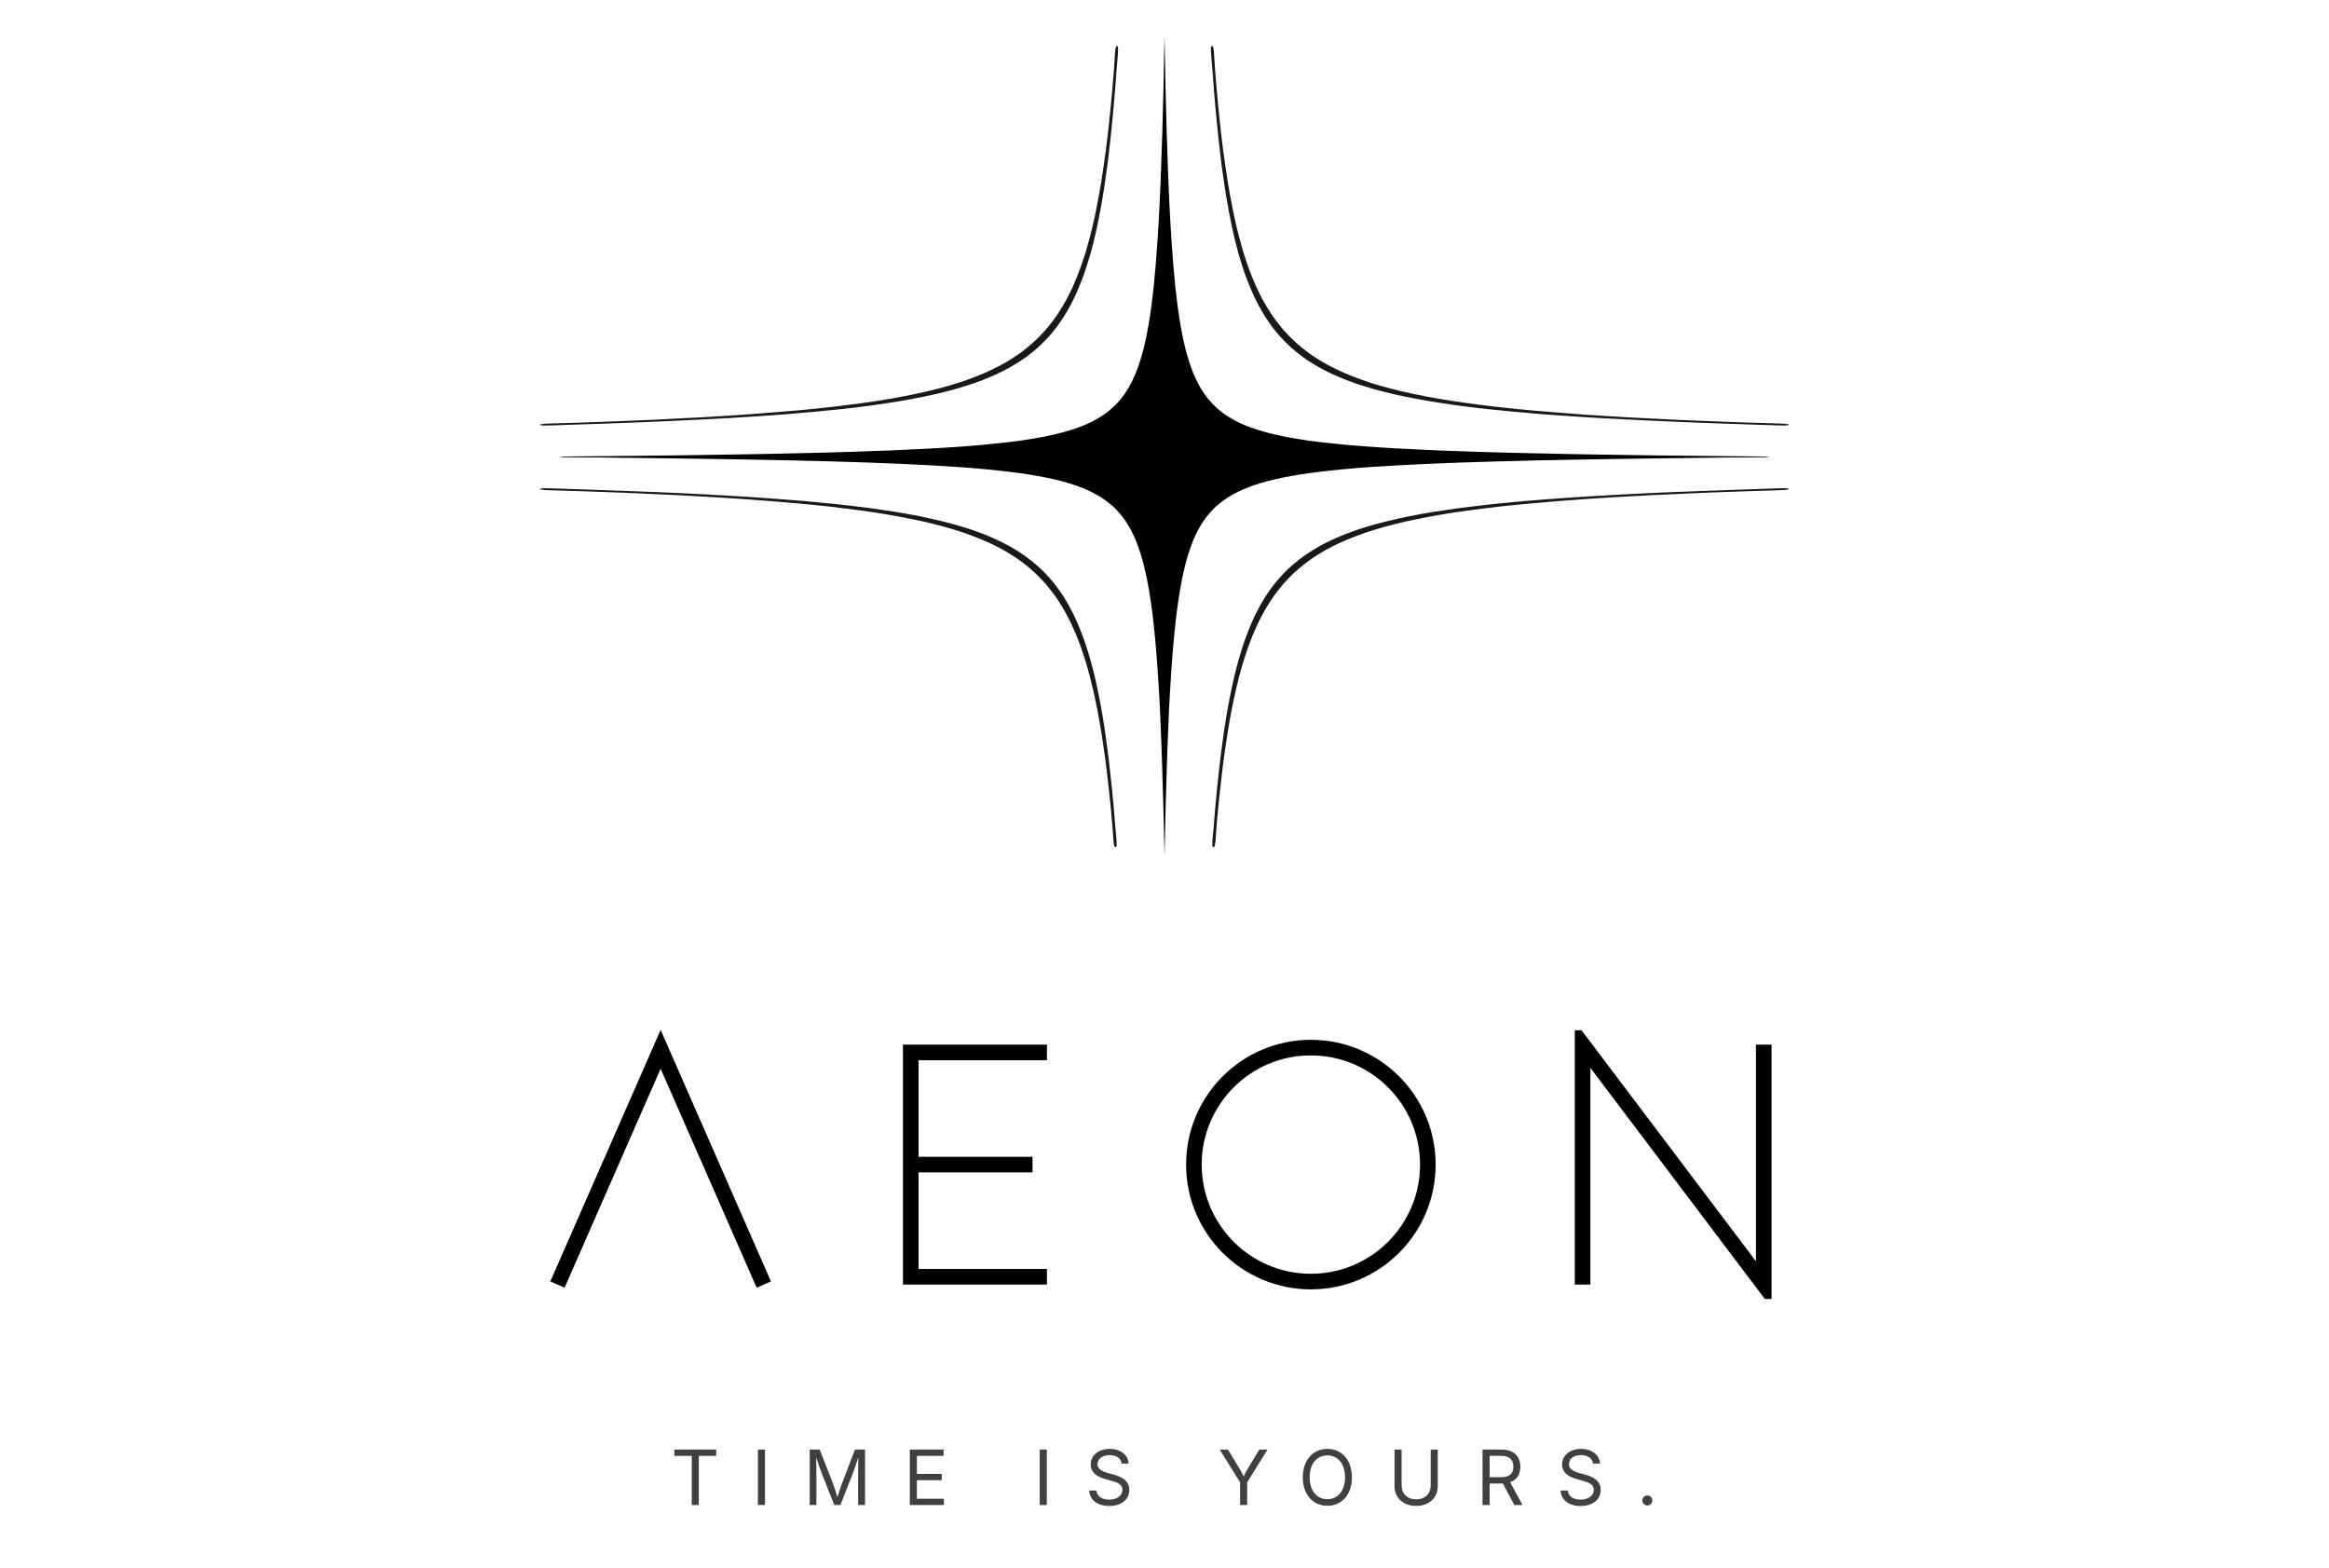
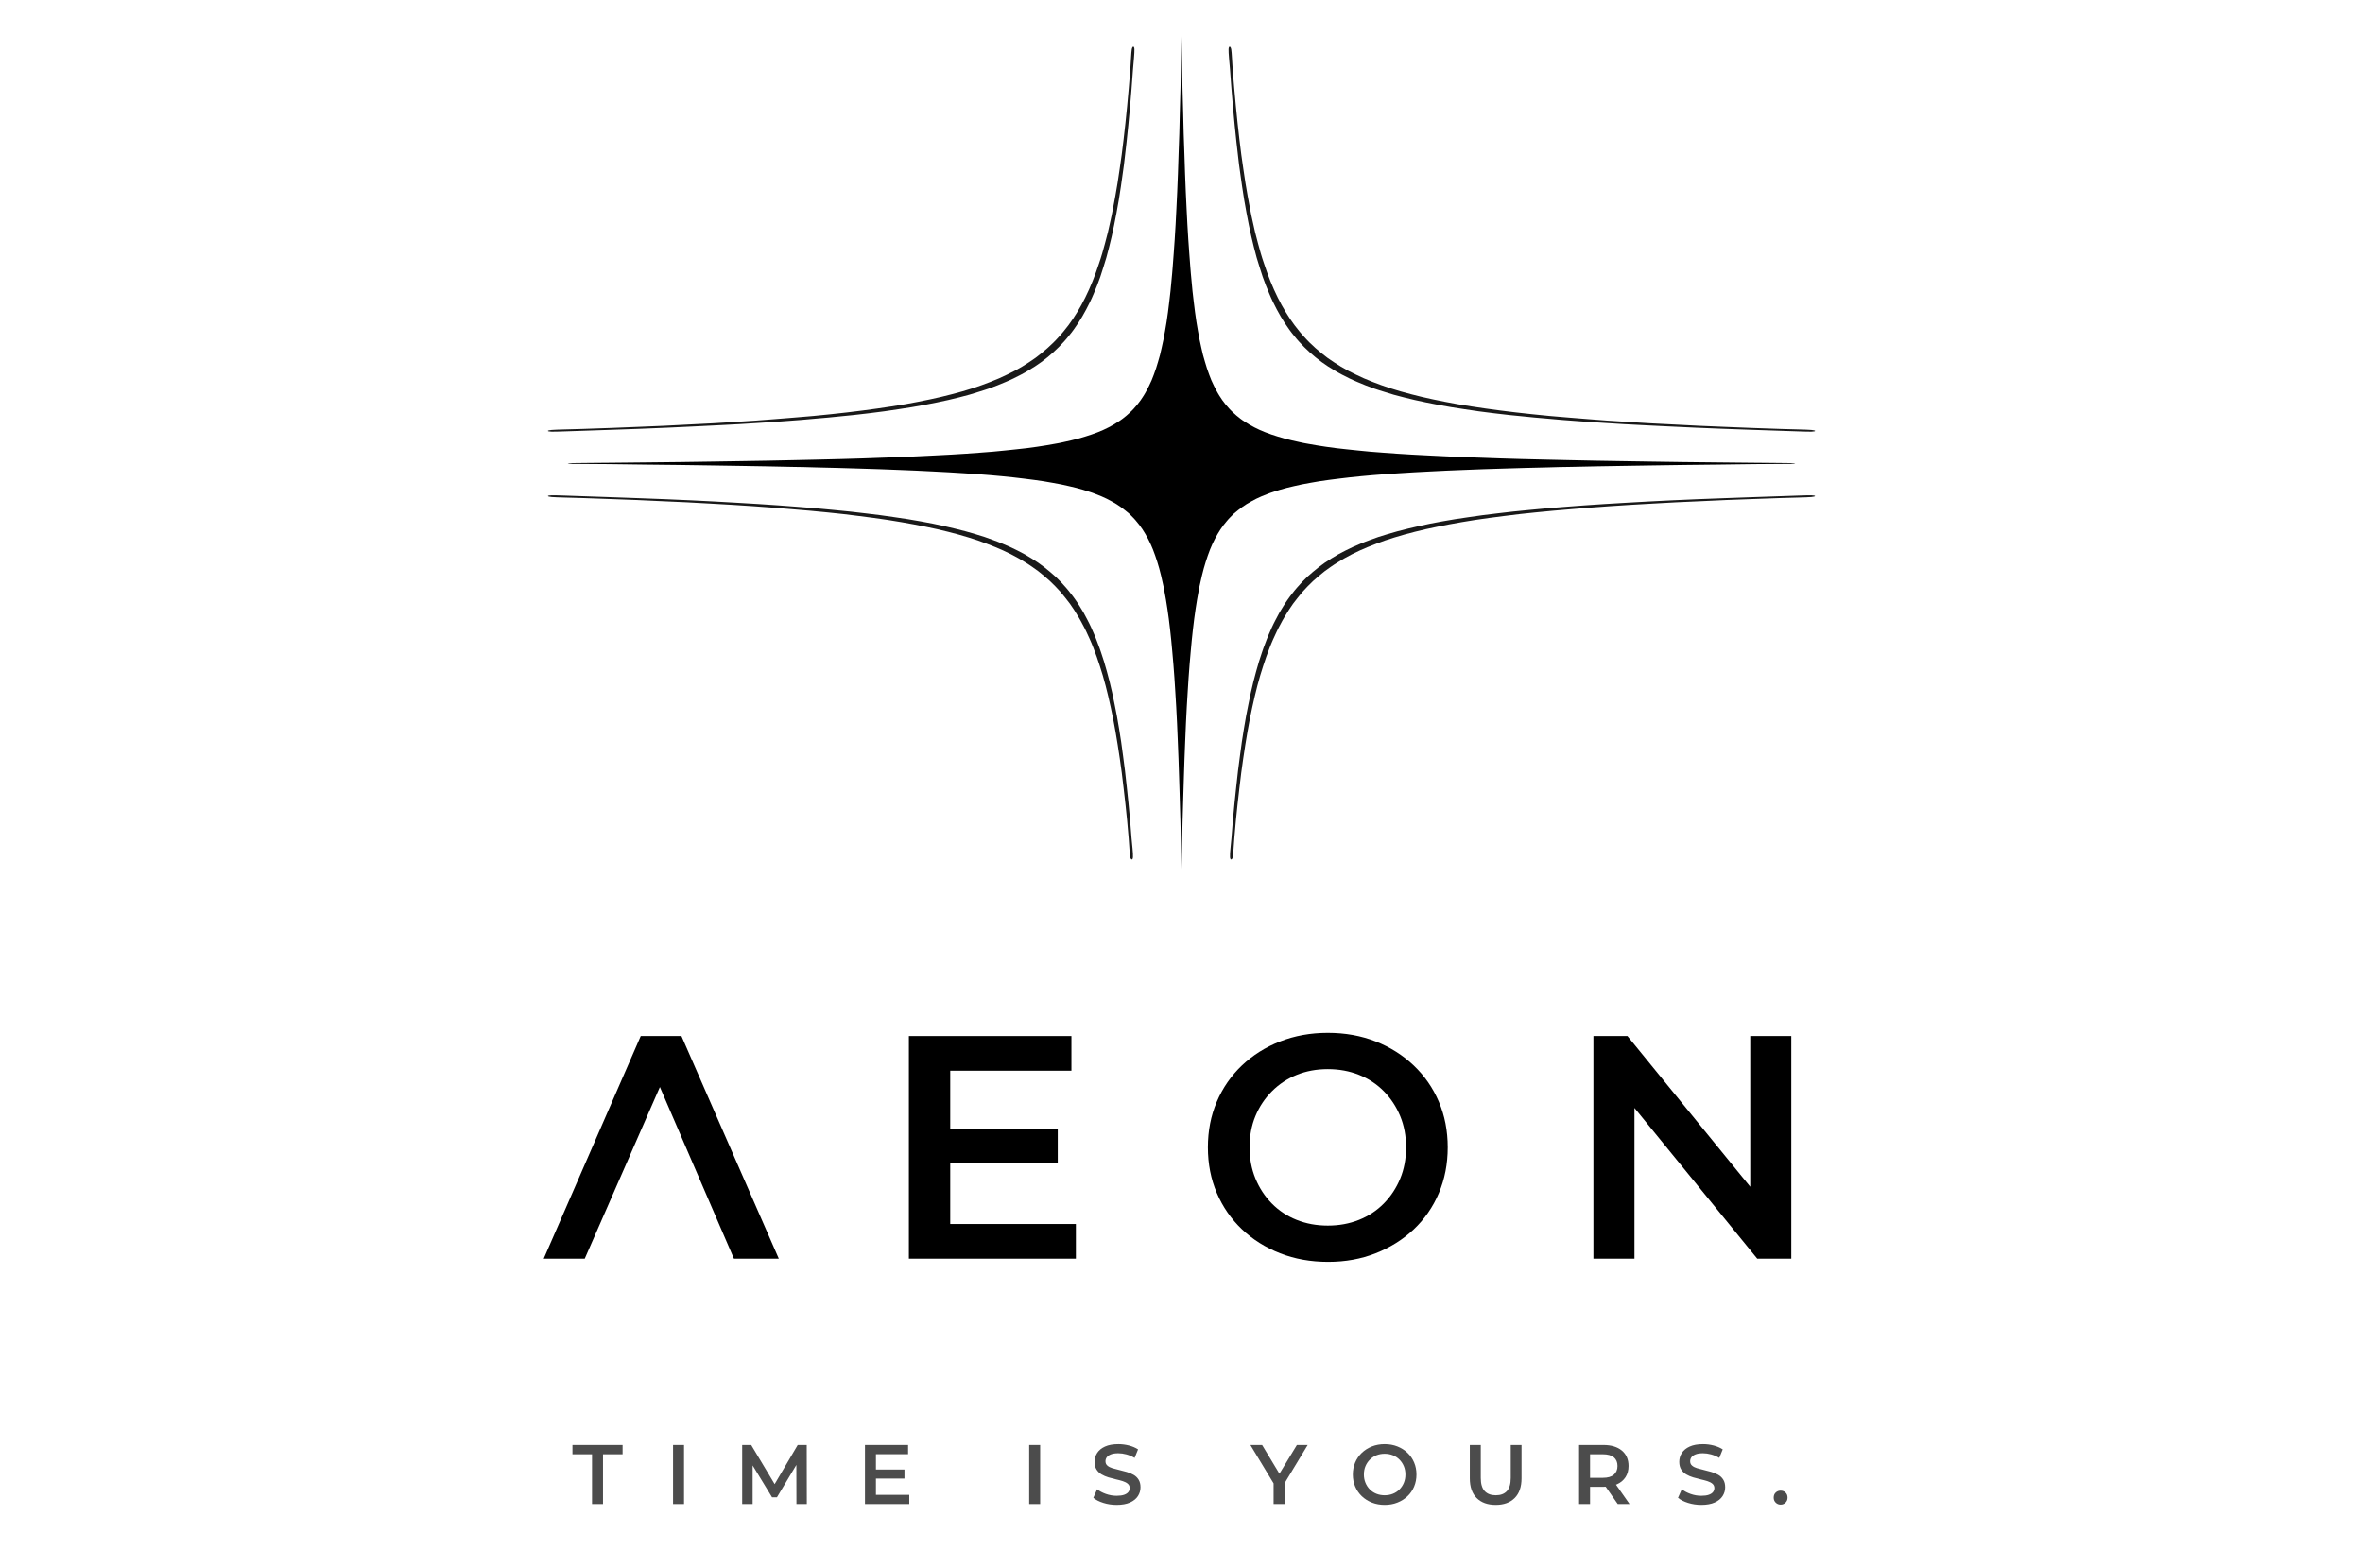
- <svg xmlns="http://www.w3.org/2000/svg" viewBox="0 0 520 350" role="img" aria-label="AEON · Time is yours.">
+ <svg xmlns="http://www.w3.org/2000/svg" viewBox="0 0 520 345" role="img" aria-label="AEON · Time is yours.">
  <svg x="60" y="0" width="400" height="200" viewBox="0 0 200 100" aria-hidden="true">
    <g fill="currentColor">
      <path d="M100 4C100.01 4.49 100.04 5.98 100.06 6.93C100.07 7.87 100.09 8.79 100.11 9.68C100.13 10.56 100.16 11.42 100.18 12.26C100.2 13.09 100.22 13.89 100.24 14.68C100.27 15.46 100.29 16.21 100.32 16.95C100.34 17.68 100.37 18.39 100.39 19.08C100.42 19.77 100.45 20.43 100.47 21.08C100.5 21.72 100.53 22.35 100.56 22.96C100.59 23.56 100.62 24.15 100.65 24.72C100.68 25.29 100.72 25.84 100.75 26.37C100.78 26.9 100.82 27.42 100.86 27.92C100.89 28.42 100.93 28.91 100.97 29.38C101.01 29.85 101.04 30.3 101.09 30.74C101.13 31.18 101.17 31.61 101.21 32.02C101.26 32.44 101.3 32.84 101.35 33.23C101.39 33.61 101.44 33.99 101.49 34.36C101.54 34.72 101.59 35.07 101.64 35.41C101.7 35.76 101.75 36.09 101.81 36.41C101.86 36.73 101.92 37.04 101.98 37.34C102.04 37.64 102.1 37.93 102.17 38.22C102.23 38.5 102.3 38.77 102.36 39.04C102.43 39.3 102.5 39.56 102.58 39.81C102.65 40.06 102.72 40.3 102.8 40.53C102.88 40.77 102.96 40.99 103.04 41.21C103.12 41.43 103.21 41.64 103.29 41.85C103.38 42.05 103.47 42.25 103.57 42.45C103.66 42.64 103.76 42.83 103.86 43.01C103.95 43.19 104.06 43.36 104.16 43.53C104.27 43.7 104.38 43.87 104.49 44.03C104.61 44.19 104.72 44.34 104.84 44.49C104.96 44.64 105.09 44.79 105.22 44.93C105.34 45.07 105.48 45.2 105.61 45.33C105.75 45.47 105.89 45.59 106.04 45.72C106.18 45.84 106.33 45.96 106.49 46.08C106.64 46.19 106.8 46.31 106.97 46.41C107.14 46.52 107.31 46.63 107.48 46.73C107.66 46.83 107.84 46.93 108.03 47.03C108.22 47.12 108.41 47.22 108.61 47.31C108.81 47.4 109.02 47.48 109.23 47.57C109.45 47.65 109.67 47.73 109.89 47.81C110.12 47.89 110.36 47.97 110.6 48.04C110.84 48.12 111.09 48.19 111.35 48.26C111.61 48.33 111.87 48.4 112.15 48.46C112.42 48.53 112.71 48.59 113 48.65C113.3 48.72 113.6 48.78 113.91 48.83C114.22 48.89 114.55 48.95 114.88 49C115.21 49.05 115.56 49.11 115.91 49.16C116.27 49.21 116.63 49.26 117.01 49.31C117.39 49.35 117.78 49.4 118.18 49.44C118.59 49.49 119 49.53 119.43 49.57C119.86 49.62 120.3 49.66 120.76 49.7C121.22 49.74 121.69 49.77 122.18 49.81C122.67 49.85 123.17 49.88 123.69 49.92C124.21 49.95 124.75 49.99 125.3 50.02C125.85 50.05 126.43 50.08 127.02 50.11C127.61 50.14 128.21 50.17 128.84 50.2C129.47 50.23 130.12 50.26 130.79 50.29C131.46 50.31 132.15 50.34 132.87 50.36C133.58 50.39 134.32 50.41 135.08 50.44C135.84 50.46 136.63 50.48 137.44 50.51C138.25 50.53 139.09 50.55 139.95 50.57C140.82 50.59 141.71 50.61 142.63 50.63C143.55 50.65 144.5 50.67 145.48 50.69C146.46 50.71 147.47 50.72 148.52 50.74C149.57 50.76 150.65 50.78 151.76 50.79C152.88 50.81 154.02 50.82 155.21 50.84C156.4 50.85 157.62 50.87 158.89 50.88C160.16 50.9 161.46 50.91 162.81 50.92C164.16 50.94 166.28 50.94 166.99 50.96C167.69 50.98 167.72 51.02 167.04 51.04C166.36 51.05 164.25 51.06 162.91 51.07C161.58 51.09 160.29 51.1 159.03 51.12C157.78 51.13 156.57 51.14 155.39 51.16C154.21 51.17 153.07 51.19 151.97 51.21C150.86 51.22 149.79 51.24 148.75 51.26C147.71 51.27 146.71 51.29 145.73 51.31C144.76 51.33 143.82 51.35 142.9 51.37C141.98 51.38 141.1 51.4 140.24 51.43C139.38 51.45 138.54 51.47 137.74 51.49C136.93 51.51 136.15 51.53 135.39 51.56C134.63 51.58 133.89 51.6 133.18 51.63C132.47 51.65 131.78 51.68 131.11 51.71C130.44 51.73 129.79 51.76 129.16 51.79C128.53 51.82 127.93 51.85 127.34 51.88C126.75 51.91 126.17 51.94 125.62 51.97C125.06 52 124.53 52.03 124.01 52.07C123.49 52.1 122.98 52.14 122.49 52.17C122 52.21 121.53 52.25 121.07 52.28C120.61 52.32 120.17 52.36 119.74 52.4C119.3 52.45 118.89 52.49 118.48 52.53C118.08 52.57 117.68 52.62 117.3 52.67C116.92 52.71 116.55 52.76 116.2 52.81C115.84 52.86 115.49 52.91 115.16 52.96C114.82 53.02 114.5 53.07 114.18 53.13C113.87 53.18 113.56 53.24 113.26 53.3C112.97 53.36 112.68 53.42 112.4 53.49C112.13 53.55 111.86 53.62 111.6 53.68C111.33 53.75 111.08 53.82 110.84 53.89C110.59 53.97 110.35 54.04 110.12 54.12C109.89 54.19 109.67 54.27 109.45 54.36C109.24 54.44 109.03 54.52 108.82 54.61C108.62 54.7 108.42 54.79 108.23 54.88C108.04 54.97 107.86 55.07 107.68 55.17C107.5 55.27 107.32 55.37 107.16 55.47C106.99 55.58 106.82 55.69 106.67 55.8C106.51 55.91 106.36 56.03 106.21 56.15C106.06 56.26 105.91 56.39 105.77 56.51C105.64 56.64 105.5 56.77 105.37 56.91C105.24 57.04 105.11 57.18 104.99 57.33C104.87 57.47 104.75 57.62 104.63 57.77C104.51 57.93 104.4 58.08 104.29 58.25C104.19 58.41 104.08 58.58 103.98 58.75C103.88 58.93 103.78 59.11 103.68 59.29C103.59 59.48 103.49 59.67 103.4 59.86C103.31 60.06 103.23 60.26 103.14 60.47C103.06 60.68 102.98 60.9 102.9 61.12C102.82 61.35 102.74 61.58 102.67 61.81C102.59 62.05 102.52 62.3 102.45 62.55C102.38 62.8 102.31 63.07 102.25 63.33C102.18 63.6 102.12 63.88 102.06 64.17C101.99 64.46 101.93 64.75 101.88 65.06C101.82 65.36 101.76 65.68 101.71 66C101.65 66.33 101.6 66.67 101.55 67.01C101.5 67.36 101.45 67.72 101.4 68.08C101.35 68.45 101.31 68.83 101.26 69.23C101.22 69.62 101.17 70.02 101.13 70.44C101.09 70.86 101.05 71.29 101.01 71.74C100.97 72.18 100.93 72.64 100.89 73.12C100.85 73.59 100.82 74.08 100.78 74.58C100.75 75.09 100.71 75.61 100.68 76.15C100.65 76.69 100.62 77.24 100.58 77.81C100.55 78.38 100.52 78.97 100.49 79.58C100.47 80.19 100.44 80.82 100.41 81.47C100.38 82.12 100.36 82.79 100.33 83.48C100.3 84.17 100.28 84.88 100.26 85.62C100.23 86.35 100.21 87.11 100.19 87.9C100.16 88.68 100.14 89.49 100.12 90.32C100.1 91.15 100.08 92.01 100.06 92.9C100.04 93.79 100.01 95.19 100 95.65C99.99 96.11 100.01 96.11 100 95.65C99.99 95.19 99.96 93.79 99.94 92.9C99.92 92.01 99.9 91.15 99.88 90.32C99.86 89.49 99.84 88.68 99.81 87.9C99.79 87.11 99.77 86.35 99.74 85.62C99.72 84.88 99.7 84.17 99.67 83.48C99.64 82.79 99.62 82.12 99.59 81.47C99.56 80.82 99.53 80.19 99.51 79.58C99.48 78.97 99.45 78.38 99.42 77.81C99.38 77.24 99.35 76.69 99.32 76.15C99.29 75.61 99.25 75.09 99.22 74.58C99.18 74.08 99.15 73.59 99.11 73.12C99.07 72.64 99.03 72.18 98.99 71.74C98.95 71.29 98.91 70.86 98.87 70.44C98.83 70.02 98.78 69.62 98.74 69.23C98.69 68.83 98.65 68.45 98.6 68.08C98.55 67.72 98.5 67.36 98.45 67.01C98.4 66.67 98.35 66.33 98.29 66C98.24 65.68 98.18 65.36 98.12 65.06C98.07 64.75 98.01 64.46 97.94 64.17C97.88 63.88 97.82 63.6 97.75 63.33C97.69 63.07 97.62 62.8 97.55 62.55C97.48 62.3 97.41 62.05 97.33 61.81C97.26 61.58 97.18 61.35 97.1 61.12C97.02 60.9 96.94 60.68 96.86 60.47C96.77 60.26 96.69 60.06 96.6 59.86C96.51 59.67 96.41 59.48 96.32 59.29C96.22 59.11 96.12 58.93 96.02 58.75C95.92 58.58 95.81 58.41 95.71 58.25C95.6 58.08 95.49 57.93 95.37 57.77C95.25 57.62 95.13 57.47 95.01 57.33C94.89 57.18 94.76 57.04 94.63 56.91C94.5 56.77 94.36 56.64 94.23 56.51C94.09 56.39 93.94 56.26 93.79 56.15C93.64 56.03 93.49 55.91 93.33 55.8C93.18 55.69 93.01 55.58 92.84 55.47C92.68 55.37 92.5 55.27 92.32 55.17C92.14 55.07 91.96 54.97 91.77 54.88C91.58 54.79 91.38 54.7 91.18 54.61C90.97 54.52 90.76 54.44 90.55 54.36C90.33 54.27 90.11 54.19 89.88 54.12C89.65 54.04 89.41 53.97 89.16 53.89C88.92 53.82 88.67 53.75 88.4 53.68C88.14 53.62 87.87 53.55 87.6 53.49C87.32 53.42 87.03 53.36 86.74 53.3C86.44 53.24 86.13 53.18 85.82 53.13C85.5 53.07 85.18 53.02 84.84 52.96C84.51 52.91 84.16 52.86 83.8 52.81C83.45 52.76 83.08 52.71 82.7 52.67C82.32 52.62 81.92 52.57 81.52 52.53C81.11 52.49 80.7 52.45 80.26 52.4C79.83 52.36 79.39 52.32 78.93 52.28C78.47 52.25 78 52.21 77.51 52.17C77.02 52.14 76.51 52.1 75.99 52.07C75.47 52.03 74.94 52 74.38 51.97C73.83 51.94 73.25 51.91 72.66 51.88C72.07 51.85 71.47 51.82 70.84 51.79C70.21 51.76 69.56 51.73 68.89 51.71C68.22 51.68 67.53 51.65 66.82 51.63C66.11 51.6 65.37 51.58 64.61 51.56C63.85 51.53 63.07 51.51 62.26 51.49C61.46 51.47 60.62 51.45 59.76 51.43C58.9 51.4 58.02 51.38 57.1 51.37C56.18 51.35 55.24 51.33 54.27 51.31C53.29 51.29 52.29 51.27 51.25 51.26C50.21 51.24 49.14 51.22 48.03 51.21C46.93 51.19 45.79 51.17 44.61 51.16C43.43 51.14 42.22 51.13 40.97 51.12C39.71 51.1 38.42 51.09 37.09 51.07C35.75 51.06 33.64 51.05 32.96 51.04C32.28 51.02 32.31 50.98 33.01 50.96C33.72 50.94 35.84 50.94 37.19 50.92C38.54 50.91 39.84 50.9 41.11 50.88C42.38 50.87 43.6 50.85 44.79 50.84C45.98 50.82 47.12 50.81 48.24 50.79C49.35 50.78 50.43 50.76 51.48 50.74C52.53 50.72 53.54 50.71 54.52 50.69C55.5 50.67 56.45 50.65 57.37 50.63C58.29 50.61 59.18 50.59 60.05 50.57C60.91 50.55 61.75 50.53 62.56 50.51C63.37 50.48 64.16 50.46 64.92 50.44C65.68 50.41 66.42 50.39 67.13 50.36C67.85 50.34 68.54 50.31 69.21 50.29C69.88 50.26 70.53 50.23 71.16 50.2C71.79 50.17 72.39 50.14 72.98 50.11C73.57 50.08 74.15 50.05 74.7 50.02C75.25 49.99 75.79 49.95 76.31 49.92C76.83 49.88 77.33 49.85 77.82 49.81C78.31 49.77 78.78 49.74 79.24 49.7C79.7 49.66 80.14 49.62 80.57 49.57C81 49.53 81.41 49.49 81.82 49.44C82.22 49.4 82.61 49.35 82.99 49.31C83.37 49.26 83.73 49.21 84.09 49.16C84.44 49.11 84.79 49.05 85.12 49C85.45 48.95 85.78 48.89 86.09 48.83C86.4 48.78 86.7 48.72 87 48.65C87.29 48.59 87.58 48.53 87.85 48.46C88.13 48.4 88.39 48.33 88.65 48.26C88.91 48.19 89.16 48.12 89.4 48.04C89.64 47.97 89.88 47.89 90.11 47.81C90.33 47.73 90.55 47.65 90.77 47.57C90.98 47.48 91.19 47.4 91.39 47.31C91.59 47.22 91.78 47.12 91.97 47.03C92.16 46.93 92.34 46.83 92.52 46.73C92.69 46.63 92.86 46.52 93.03 46.41C93.2 46.31 93.36 46.19 93.51 46.08C93.67 45.96 93.82 45.84 93.96 45.72C94.11 45.59 94.25 45.47 94.39 45.33C94.52 45.2 94.66 45.07 94.78 44.93C94.91 44.79 95.04 44.64 95.16 44.49C95.28 44.34 95.39 44.19 95.51 44.03C95.62 43.87 95.73 43.7 95.84 43.53C95.94 43.36 96.05 43.19 96.14 43.01C96.24 42.83 96.34 42.64 96.43 42.45C96.53 42.25 96.62 42.05 96.71 41.85C96.79 41.64 96.88 41.43 96.96 41.21C97.04 40.99 97.12 40.77 97.2 40.53C97.28 40.3 97.35 40.06 97.42 39.81C97.5 39.56 97.57 39.3 97.64 39.04C97.7 38.77 97.77 38.5 97.83 38.22C97.9 37.93 97.96 37.64 98.02 37.34C98.08 37.04 98.14 36.73 98.19 36.41C98.25 36.09 98.3 35.76 98.36 35.41C98.41 35.07 98.46 34.72 98.51 34.36C98.56 33.99 98.61 33.61 98.65 33.23C98.7 32.84 98.74 32.44 98.79 32.02C98.83 31.61 98.87 31.18 98.91 30.74C98.96 30.3 98.99 29.85 99.03 29.38C99.07 28.91 99.11 28.42 99.14 27.92C99.18 27.42 99.22 26.9 99.25 26.37C99.28 25.84 99.32 25.29 99.35 24.72C99.38 24.15 99.41 23.56 99.44 22.96C99.47 22.35 99.5 21.72 99.53 21.08C99.55 20.43 99.58 19.77 99.61 19.08C99.63 18.39 99.66 17.68 99.68 16.95C99.71 16.21 99.73 15.46 99.76 14.68C99.78 13.89 99.8 13.09 99.82 12.26C99.84 11.42 99.87 10.56 99.89 9.68C99.91 8.79 99.93 7.87 99.94 6.93C99.96 5.98 99.99 4.49 100 4C100.01 3.51 99.99 3.51 100 4Z" />
      <path opacity="0.9" d="M105.18 5.41C105.16 5.79 105.28 6.93 105.34 7.67C105.39 8.4 105.44 9.11 105.5 9.81C105.55 10.5 105.61 11.18 105.67 11.84C105.73 12.5 105.79 13.14 105.85 13.76C105.91 14.39 105.97 15 106.04 15.59C106.1 16.19 106.17 16.76 106.24 17.33C106.3 17.89 106.37 18.44 106.45 18.97C106.52 19.5 106.59 20.02 106.67 20.53C106.74 21.04 106.82 21.53 106.9 22.01C106.98 22.49 107.06 22.96 107.15 23.41C107.23 23.87 107.32 24.31 107.41 24.75C107.5 25.18 107.59 25.6 107.68 26.01C107.78 26.42 107.87 26.82 107.97 27.21C108.07 27.6 108.17 27.98 108.27 28.35C108.38 28.71 108.49 29.07 108.6 29.42C108.71 29.77 108.82 30.12 108.93 30.45C109.05 30.78 109.17 31.1 109.29 31.42C109.41 31.73 109.54 32.04 109.67 32.34C109.79 32.64 109.93 32.93 110.06 33.21C110.2 33.5 110.34 33.77 110.48 34.04C110.62 34.31 110.77 34.57 110.92 34.83C111.07 35.08 111.22 35.33 111.38 35.57C111.54 35.82 111.7 36.05 111.87 36.28C112.04 36.51 112.21 36.74 112.39 36.95C112.56 37.17 112.74 37.38 112.93 37.59C113.12 37.8 113.31 38 113.5 38.19C113.7 38.39 113.9 38.58 114.11 38.77C114.31 38.95 114.52 39.13 114.74 39.31C114.96 39.49 115.18 39.66 115.41 39.83C115.64 39.99 115.88 40.16 116.12 40.32C116.36 40.47 116.61 40.63 116.87 40.78C117.12 40.93 117.38 41.08 117.65 41.22C117.92 41.36 118.2 41.5 118.48 41.64C118.76 41.77 119.05 41.91 119.35 42.03C119.65 42.16 119.96 42.29 120.27 42.41C120.59 42.53 120.91 42.65 121.24 42.77C121.58 42.88 121.92 43 122.27 43.1C122.62 43.21 122.97 43.32 123.34 43.43C123.71 43.53 124.09 43.63 124.48 43.73C124.87 43.83 125.27 43.93 125.68 44.02C126.09 44.11 126.51 44.2 126.94 44.29C127.37 44.38 127.82 44.47 128.27 44.55C128.73 44.64 129.19 44.72 129.67 44.8C130.16 44.88 130.65 44.96 131.15 45.03C131.66 45.11 132.18 45.18 132.71 45.26C133.25 45.33 133.79 45.4 134.36 45.47C134.92 45.53 135.5 45.6 136.09 45.67C136.68 45.73 137.29 45.79 137.91 45.85C138.54 45.92 139.18 45.98 139.84 46.03C140.5 46.09 141.17 46.15 141.87 46.21C142.56 46.26 143.28 46.31 144.01 46.37C144.74 46.42 145.49 46.47 146.26 46.52C147.03 46.57 147.83 46.62 148.64 46.67C149.45 46.71 150.29 46.76 151.14 46.8C152 46.85 152.88 46.89 153.79 46.93C154.69 46.98 155.62 47.02 156.57 47.06C157.52 47.1 158.5 47.14 159.5 47.18C160.51 47.22 161.54 47.25 162.6 47.29C163.66 47.33 164.74 47.36 165.86 47.4C166.98 47.43 168.72 47.51 169.3 47.5C169.87 47.48 169.85 47.36 169.3 47.31C168.74 47.26 167.04 47.24 165.96 47.2C164.88 47.17 163.82 47.13 162.79 47.09C161.76 47.05 160.76 47.01 159.78 46.97C158.8 46.93 157.85 46.89 156.92 46.85C155.99 46.8 155.08 46.76 154.2 46.71C153.31 46.67 152.45 46.62 151.61 46.58C150.77 46.53 149.96 46.48 149.16 46.43C148.36 46.38 147.58 46.33 146.82 46.28C146.07 46.22 145.33 46.17 144.61 46.11C143.89 46.06 143.19 46 142.5 45.94C141.82 45.89 141.15 45.83 140.5 45.77C139.85 45.7 139.22 45.64 138.6 45.58C137.98 45.51 137.38 45.45 136.79 45.38C136.21 45.31 135.63 45.24 135.08 45.17C134.52 45.1 133.98 45.03 133.45 44.95C132.91 44.88 132.4 44.8 131.9 44.72C131.39 44.64 130.9 44.56 130.42 44.48C129.94 44.39 129.48 44.31 129.02 44.22C128.57 44.13 128.13 44.04 127.69 43.95C127.26 43.86 126.84 43.77 126.43 43.67C126.02 43.57 125.62 43.47 125.23 43.37C124.84 43.27 124.46 43.16 124.09 43.06C123.72 42.95 123.36 42.84 123.01 42.73C122.65 42.61 122.31 42.5 121.98 42.38C121.64 42.26 121.32 42.14 121 42.01C120.68 41.89 120.37 41.76 120.07 41.63C119.77 41.5 119.47 41.36 119.19 41.22C118.9 41.08 118.62 40.94 118.35 40.8C118.07 40.65 117.81 40.5 117.55 40.35C117.29 40.19 117.04 40.04 116.79 39.87C116.55 39.71 116.31 39.55 116.07 39.38C115.84 39.21 115.61 39.03 115.39 38.85C115.17 38.67 114.95 38.49 114.74 38.3C114.53 38.11 114.32 37.92 114.12 37.72C113.92 37.53 113.73 37.32 113.54 37.11C113.34 36.9 113.16 36.69 112.98 36.47C112.8 36.25 112.62 36.03 112.45 35.8C112.28 35.56 112.11 35.33 111.94 35.08C111.78 34.84 111.62 34.59 111.47 34.34C111.31 34.08 111.16 33.82 111.01 33.55C110.86 33.28 110.72 33 110.58 32.72C110.44 32.43 110.3 32.14 110.17 31.85C110.04 31.55 109.91 31.24 109.78 30.93C109.65 30.61 109.53 30.29 109.41 29.96C109.29 29.63 109.17 29.29 109.06 28.94C108.94 28.6 108.83 28.24 108.72 27.87C108.62 27.51 108.51 27.13 108.41 26.75C108.3 26.36 108.2 25.97 108.1 25.56C108.01 25.15 107.91 24.74 107.82 24.31C107.72 23.89 107.63 23.45 107.55 23C107.46 22.55 107.37 22.09 107.29 21.62C107.2 21.14 107.12 20.66 107.04 20.16C106.96 19.66 106.88 19.15 106.81 18.63C106.73 18.11 106.66 17.57 106.58 17.02C106.51 16.47 106.44 15.9 106.37 15.32C106.3 14.74 106.24 14.15 106.17 13.54C106.11 12.93 106.04 12.3 105.98 11.66C105.92 11.02 105.86 10.36 105.8 9.68C105.74 9 105.69 8.31 105.63 7.6C105.57 6.89 105.54 5.78 105.47 5.41C105.39 5.04 105.2 5.03 105.18 5.41ZM105.34 94.31C105.31 93.96 105.44 92.89 105.5 92.21C105.55 91.52 105.61 90.86 105.66 90.21C105.72 89.56 105.78 88.93 105.84 88.31C105.9 87.69 105.96 87.1 106.03 86.51C106.09 85.92 106.15 85.36 106.22 84.8C106.29 84.24 106.36 83.7 106.43 83.18C106.5 82.65 106.57 82.13 106.64 81.63C106.72 81.13 106.79 80.65 106.87 80.17C106.95 79.69 107.03 79.23 107.11 78.78C107.2 78.33 107.28 77.89 107.37 77.46C107.45 77.03 107.54 76.61 107.63 76.21C107.72 75.8 107.82 75.4 107.91 75.02C108.01 74.63 108.11 74.25 108.21 73.89C108.31 73.52 108.42 73.16 108.52 72.81C108.63 72.47 108.74 72.13 108.85 71.8C108.96 71.46 109.08 71.14 109.2 70.83C109.31 70.51 109.44 70.21 109.56 69.91C109.68 69.61 109.81 69.32 109.94 69.04C110.07 68.75 110.21 68.48 110.35 68.21C110.49 67.94 110.63 67.68 110.77 67.42C110.92 67.17 111.07 66.92 111.22 66.68C111.37 66.43 111.53 66.2 111.69 65.97C111.85 65.74 112.02 65.51 112.19 65.3C112.36 65.08 112.53 64.86 112.71 64.66C112.89 64.45 113.08 64.25 113.26 64.05C113.45 63.85 113.65 63.66 113.84 63.47C114.04 63.29 114.25 63.1 114.46 62.93C114.67 62.75 114.88 62.58 115.1 62.41C115.32 62.24 115.55 62.08 115.78 61.91C116.01 61.75 116.25 61.6 116.49 61.45C116.74 61.29 116.99 61.15 117.24 61C117.5 60.86 117.77 60.72 118.04 60.58C118.31 60.44 118.59 60.31 118.87 60.18C119.16 60.05 119.45 59.92 119.75 59.8C120.05 59.68 120.36 59.55 120.68 59.44C120.99 59.32 121.32 59.21 121.65 59.09C121.98 58.98 122.33 58.87 122.68 58.77C123.03 58.66 123.39 58.56 123.76 58.46C124.13 58.36 124.51 58.26 124.9 58.17C125.29 58.07 125.69 57.98 126.1 57.89C126.51 57.8 126.93 57.71 127.36 57.62C127.79 57.54 128.23 57.45 128.69 57.37C129.14 57.29 129.61 57.21 130.09 57.13C130.57 57.05 131.06 56.98 131.57 56.91C132.07 56.83 132.59 56.76 133.12 56.69C133.65 56.62 134.2 56.55 134.76 56.49C135.32 56.42 135.89 56.36 136.48 56.29C137.07 56.23 137.67 56.17 138.3 56.11C138.92 56.05 139.55 55.99 140.21 55.93C140.86 55.88 141.53 55.82 142.22 55.77C142.91 55.71 143.62 55.66 144.34 55.61C145.07 55.56 145.81 55.51 146.58 55.46C147.34 55.41 148.12 55.36 148.93 55.32C149.73 55.27 150.56 55.23 151.41 55.18C152.25 55.14 153.12 55.1 154.01 55.05C154.91 55.01 155.82 54.97 156.76 54.93C157.7 54.89 158.67 54.85 159.66 54.82C160.65 54.78 161.66 54.74 162.71 54.71C163.75 54.67 164.82 54.64 165.92 54.6C167.01 54.57 168.73 54.49 169.3 54.5C169.86 54.52 169.84 54.64 169.3 54.69C168.75 54.74 167.08 54.76 166.02 54.8C164.95 54.83 163.91 54.87 162.9 54.91C161.88 54.94 160.9 54.98 159.93 55.02C158.97 55.06 158.03 55.1 157.11 55.15C156.19 55.19 155.3 55.23 154.43 55.27C153.55 55.32 152.7 55.36 151.88 55.41C151.05 55.46 150.24 55.5 149.45 55.55C148.66 55.6 147.89 55.65 147.14 55.7C146.39 55.75 145.66 55.81 144.95 55.86C144.23 55.91 143.54 55.97 142.86 56.03C142.18 56.08 141.52 56.14 140.87 56.2C140.23 56.26 139.6 56.32 138.99 56.38C138.37 56.44 137.78 56.51 137.19 56.57C136.61 56.64 136.04 56.71 135.49 56.78C134.93 56.85 134.39 56.92 133.86 56.99C133.33 57.06 132.82 57.14 132.32 57.21C131.82 57.29 131.33 57.37 130.85 57.45C130.37 57.53 129.91 57.61 129.45 57.7C129 57.78 128.56 57.87 128.13 57.96C127.69 58.05 127.27 58.14 126.86 58.23C126.45 58.32 126.05 58.42 125.66 58.52C125.27 58.62 124.89 58.72 124.52 58.82C124.15 58.92 123.79 59.03 123.43 59.14C123.08 59.25 122.74 59.36 122.4 59.47C122.06 59.59 121.74 59.71 121.42 59.83C121.1 59.95 120.79 60.07 120.48 60.2C120.18 60.32 119.88 60.45 119.6 60.58C119.31 60.72 119.03 60.85 118.75 60.99C118.48 61.13 118.21 61.28 117.95 61.42C117.69 61.57 117.43 61.72 117.18 61.88C116.93 62.03 116.69 62.19 116.46 62.35C116.22 62.51 115.99 62.68 115.76 62.85C115.54 63.02 115.32 63.2 115.11 63.38C114.89 63.56 114.69 63.74 114.48 63.93C114.28 64.12 114.08 64.31 113.89 64.51C113.69 64.71 113.51 64.91 113.32 65.12C113.14 65.33 112.96 65.55 112.79 65.77C112.61 65.99 112.44 66.21 112.27 66.44C112.11 66.67 111.95 66.91 111.79 67.15C111.63 67.4 111.48 67.65 111.33 67.9C111.17 68.16 111.03 68.42 110.89 68.69C110.74 68.96 110.6 69.23 110.47 69.51C110.33 69.8 110.2 70.09 110.07 70.38C109.94 70.68 109.81 70.98 109.69 71.3C109.57 71.61 109.45 71.93 109.33 72.26C109.21 72.59 109.1 72.92 108.99 73.27C108.88 73.61 108.77 73.97 108.66 74.33C108.56 74.69 108.46 75.06 108.35 75.45C108.25 75.83 108.16 76.22 108.06 76.62C107.97 77.02 107.87 77.43 107.78 77.86C107.69 78.28 107.6 78.71 107.51 79.16C107.43 79.6 107.34 80.05 107.26 80.52C107.18 80.99 107.1 81.47 107.02 81.96C106.94 82.45 106.87 82.95 106.79 83.47C106.72 83.98 106.65 84.51 106.57 85.06C106.5 85.6 106.43 86.15 106.37 86.73C106.3 87.3 106.23 87.88 106.17 88.48C106.11 89.08 106.04 89.7 105.98 90.33C105.92 90.96 105.86 91.61 105.81 92.27C105.75 92.93 105.71 93.97 105.64 94.31C105.56 94.65 105.36 94.66 105.34 94.31ZM94.66 94.31C94.69 93.96 94.56 92.89 94.5 92.21C94.45 91.52 94.39 90.86 94.34 90.21C94.28 89.56 94.22 88.93 94.16 88.31C94.1 87.69 94.04 87.1 93.97 86.51C93.91 85.92 93.85 85.36 93.78 84.8C93.71 84.24 93.64 83.7 93.57 83.18C93.5 82.65 93.43 82.13 93.36 81.63C93.28 81.13 93.21 80.65 93.13 80.17C93.05 79.69 92.97 79.23 92.89 78.78C92.8 78.33 92.72 77.89 92.63 77.46C92.55 77.03 92.46 76.61 92.37 76.21C92.28 75.8 92.18 75.4 92.09 75.02C91.99 74.63 91.89 74.25 91.79 73.89C91.69 73.52 91.58 73.16 91.48 72.81C91.37 72.47 91.26 72.13 91.15 71.8C91.04 71.46 90.92 71.14 90.8 70.83C90.69 70.51 90.56 70.21 90.44 69.91C90.32 69.61 90.19 69.32 90.06 69.04C89.93 68.75 89.79 68.48 89.65 68.21C89.51 67.94 89.37 67.68 89.23 67.42C89.08 67.17 88.93 66.92 88.78 66.68C88.63 66.43 88.47 66.2 88.31 65.97C88.15 65.74 87.98 65.51 87.81 65.3C87.64 65.08 87.47 64.86 87.29 64.66C87.11 64.45 86.92 64.25 86.74 64.05C86.55 63.85 86.35 63.66 86.16 63.47C85.96 63.29 85.75 63.1 85.54 62.93C85.33 62.75 85.12 62.58 84.9 62.41C84.68 62.24 84.45 62.08 84.22 61.91C83.99 61.75 83.75 61.6 83.51 61.45C83.26 61.29 83.01 61.15 82.76 61C82.5 60.86 82.23 60.72 81.96 60.58C81.69 60.44 81.41 60.31 81.13 60.18C80.84 60.05 80.55 59.92 80.25 59.8C79.95 59.68 79.64 59.55 79.32 59.44C79.01 59.32 78.68 59.21 78.35 59.09C78.02 58.98 77.67 58.87 77.32 58.77C76.97 58.66 76.61 58.56 76.24 58.46C75.87 58.36 75.49 58.26 75.1 58.17C74.71 58.07 74.31 57.98 73.9 57.89C73.49 57.8 73.07 57.71 72.64 57.62C72.21 57.54 71.77 57.45 71.31 57.37C70.86 57.29 70.39 57.21 69.91 57.13C69.43 57.05 68.94 56.98 68.43 56.91C67.93 56.83 67.41 56.76 66.88 56.69C66.35 56.62 65.8 56.55 65.24 56.49C64.68 56.42 64.11 56.36 63.52 56.29C62.93 56.23 62.33 56.17 61.7 56.11C61.08 56.05 60.45 55.99 59.79 55.93C59.14 55.88 58.47 55.82 57.78 55.77C57.09 55.71 56.38 55.66 55.66 55.61C54.93 55.56 54.19 55.51 53.42 55.46C52.66 55.41 51.88 55.36 51.07 55.32C50.27 55.27 49.44 55.23 48.59 55.18C47.75 55.14 46.88 55.1 45.99 55.05C45.09 55.01 44.18 54.97 43.24 54.93C42.3 54.89 41.33 54.85 40.34 54.82C39.35 54.78 38.34 54.74 37.29 54.71C36.25 54.67 35.18 54.64 34.08 54.6C32.99 54.57 31.27 54.49 30.7 54.5C30.14 54.52 30.16 54.64 30.7 54.69C31.25 54.74 32.92 54.76 33.98 54.8C35.05 54.83 36.09 54.87 37.1 54.91C38.12 54.94 39.1 54.98 40.07 55.02C41.03 55.06 41.97 55.1 42.89 55.15C43.81 55.19 44.7 55.23 45.57 55.27C46.45 55.32 47.3 55.36 48.12 55.41C48.95 55.46 49.76 55.5 50.55 55.55C51.34 55.6 52.11 55.65 52.86 55.7C53.61 55.75 54.34 55.81 55.05 55.86C55.77 55.91 56.46 55.97 57.14 56.03C57.82 56.08 58.48 56.14 59.13 56.2C59.77 56.26 60.4 56.32 61.01 56.38C61.63 56.44 62.22 56.51 62.81 56.57C63.39 56.64 63.96 56.71 64.51 56.78C65.07 56.85 65.61 56.92 66.14 56.99C66.67 57.06 67.18 57.14 67.68 57.21C68.18 57.29 68.67 57.37 69.15 57.45C69.63 57.53 70.09 57.61 70.55 57.7C71 57.78 71.44 57.87 71.87 57.96C72.31 58.05 72.73 58.14 73.14 58.23C73.55 58.32 73.95 58.42 74.34 58.52C74.73 58.62 75.11 58.72 75.48 58.82C75.85 58.92 76.21 59.03 76.57 59.14C76.92 59.25 77.26 59.36 77.6 59.47C77.94 59.59 78.26 59.71 78.58 59.83C78.9 59.95 79.21 60.07 79.52 60.2C79.82 60.32 80.12 60.45 80.4 60.58C80.69 60.72 80.97 60.85 81.25 60.99C81.52 61.13 81.79 61.28 82.05 61.42C82.31 61.57 82.57 61.72 82.82 61.88C83.07 62.03 83.31 62.19 83.54 62.35C83.78 62.51 84.01 62.68 84.24 62.85C84.46 63.02 84.68 63.2 84.89 63.38C85.11 63.56 85.31 63.74 85.52 63.93C85.72 64.12 85.92 64.31 86.11 64.51C86.31 64.71 86.49 64.91 86.68 65.12C86.86 65.33 87.04 65.55 87.21 65.77C87.39 65.99 87.56 66.21 87.73 66.44C87.89 66.67 88.05 66.91 88.21 67.15C88.37 67.4 88.52 67.65 88.67 67.9C88.83 68.16 88.97 68.42 89.11 68.69C89.26 68.96 89.4 69.23 89.53 69.51C89.67 69.8 89.8 70.09 89.93 70.38C90.06 70.68 90.19 70.98 90.31 71.3C90.43 71.61 90.55 71.93 90.67 72.26C90.79 72.59 90.9 72.92 91.01 73.27C91.12 73.61 91.23 73.97 91.34 74.33C91.44 74.69 91.54 75.06 91.65 75.45C91.75 75.83 91.84 76.22 91.94 76.62C92.03 77.02 92.13 77.43 92.22 77.86C92.31 78.28 92.4 78.71 92.49 79.16C92.57 79.6 92.66 80.05 92.74 80.52C92.82 80.99 92.9 81.47 92.98 81.96C93.06 82.45 93.13 82.95 93.21 83.47C93.28 83.98 93.35 84.51 93.43 85.06C93.5 85.6 93.57 86.15 93.63 86.73C93.7 87.3 93.77 87.88 93.83 88.48C93.89 89.08 93.96 89.7 94.02 90.33C94.08 90.96 94.14 91.61 94.19 92.27C94.25 92.93 94.29 93.97 94.36 94.31C94.44 94.65 94.64 94.66 94.66 94.31ZM94.82 5.41C94.84 5.79 94.72 6.93 94.66 7.67C94.61 8.4 94.56 9.11 94.5 9.81C94.45 10.5 94.39 11.18 94.33 11.84C94.27 12.5 94.21 13.14 94.15 13.76C94.09 14.39 94.03 15 93.96 15.59C93.9 16.19 93.83 16.76 93.76 17.33C93.7 17.89 93.63 18.44 93.55 18.97C93.48 19.5 93.41 20.02 93.33 20.53C93.26 21.04 93.18 21.53 93.1 22.01C93.02 22.49 92.94 22.96 92.85 23.41C92.77 23.87 92.68 24.31 92.59 24.75C92.5 25.18 92.41 25.6 92.32 26.01C92.22 26.42 92.13 26.82 92.03 27.21C91.93 27.6 91.83 27.98 91.73 28.35C91.62 28.71 91.51 29.07 91.4 29.42C91.29 29.77 91.18 30.12 91.07 30.45C90.95 30.78 90.83 31.1 90.71 31.42C90.59 31.73 90.46 32.04 90.33 32.34C90.21 32.64 90.07 32.93 89.94 33.21C89.8 33.5 89.66 33.77 89.52 34.04C89.38 34.31 89.23 34.57 89.08 34.83C88.93 35.08 88.78 35.33 88.62 35.57C88.46 35.82 88.3 36.05 88.13 36.28C87.96 36.51 87.79 36.74 87.61 36.95C87.44 37.17 87.26 37.38 87.07 37.59C86.88 37.8 86.69 38 86.5 38.19C86.3 38.39 86.1 38.58 85.89 38.77C85.69 38.95 85.48 39.13 85.26 39.31C85.04 39.49 84.82 39.66 84.59 39.83C84.36 39.99 84.12 40.16 83.88 40.32C83.64 40.47 83.39 40.63 83.13 40.78C82.88 40.93 82.62 41.08 82.35 41.22C82.08 41.36 81.8 41.5 81.52 41.64C81.24 41.77 80.95 41.91 80.65 42.03C80.35 42.16 80.04 42.29 79.73 42.41C79.41 42.53 79.09 42.65 78.76 42.77C78.42 42.88 78.08 43 77.73 43.1C77.38 43.21 77.03 43.32 76.66 43.43C76.29 43.53 75.91 43.63 75.52 43.73C75.13 43.83 74.73 43.93 74.32 44.02C73.91 44.11 73.49 44.2 73.06 44.29C72.63 44.38 72.18 44.47 71.73 44.55C71.27 44.64 70.81 44.72 70.33 44.8C69.84 44.88 69.35 44.96 68.85 45.03C68.34 45.11 67.82 45.18 67.29 45.26C66.75 45.33 66.21 45.4 65.64 45.47C65.08 45.53 64.5 45.6 63.91 45.67C63.32 45.73 62.71 45.79 62.09 45.85C61.46 45.92 60.82 45.98 60.16 46.03C59.5 46.09 58.83 46.15 58.13 46.21C57.44 46.26 56.72 46.31 55.99 46.37C55.26 46.42 54.51 46.47 53.74 46.52C52.97 46.57 52.17 46.62 51.36 46.67C50.55 46.71 49.71 46.76 48.86 46.8C48 46.85 47.12 46.89 46.21 46.93C45.31 46.98 44.38 47.02 43.43 47.06C42.48 47.1 41.5 47.14 40.5 47.18C39.49 47.22 38.46 47.25 37.4 47.29C36.34 47.33 35.26 47.36 34.14 47.4C33.02 47.43 31.28 47.51 30.7 47.5C30.13 47.48 30.15 47.36 30.7 47.31C31.26 47.26 32.96 47.24 34.04 47.2C35.12 47.17 36.18 47.13 37.21 47.09C38.24 47.05 39.24 47.01 40.22 46.97C41.2 46.93 42.15 46.89 43.08 46.85C44.01 46.8 44.92 46.76 45.8 46.71C46.69 46.67 47.55 46.62 48.39 46.58C49.23 46.53 50.04 46.48 50.84 46.43C51.64 46.38 52.42 46.33 53.18 46.28C53.93 46.22 54.67 46.17 55.39 46.11C56.11 46.06 56.81 46 57.5 45.94C58.18 45.89 58.85 45.83 59.5 45.77C60.15 45.7 60.78 45.64 61.4 45.58C62.02 45.51 62.62 45.45 63.21 45.38C63.79 45.31 64.37 45.24 64.92 45.17C65.48 45.1 66.02 45.03 66.55 44.95C67.09 44.88 67.6 44.8 68.1 44.72C68.61 44.64 69.1 44.56 69.58 44.48C70.06 44.39 70.52 44.31 70.98 44.22C71.43 44.13 71.87 44.04 72.31 43.95C72.74 43.86 73.16 43.77 73.57 43.67C73.98 43.57 74.38 43.47 74.77 43.37C75.16 43.27 75.54 43.16 75.91 43.06C76.28 42.95 76.64 42.84 76.99 42.73C77.35 42.61 77.69 42.5 78.02 42.38C78.36 42.26 78.68 42.14 79 42.01C79.32 41.89 79.63 41.76 79.93 41.63C80.23 41.5 80.53 41.36 80.81 41.22C81.1 41.08 81.38 40.94 81.65 40.8C81.93 40.65 82.19 40.5 82.45 40.35C82.71 40.19 82.96 40.04 83.21 39.87C83.45 39.71 83.69 39.55 83.93 39.38C84.16 39.21 84.39 39.03 84.61 38.85C84.83 38.67 85.05 38.49 85.26 38.3C85.47 38.11 85.68 37.92 85.88 37.72C86.08 37.53 86.27 37.32 86.46 37.11C86.66 36.9 86.84 36.69 87.02 36.47C87.2 36.25 87.38 36.03 87.55 35.8C87.72 35.56 87.89 35.33 88.06 35.08C88.22 34.84 88.38 34.59 88.53 34.34C88.69 34.08 88.84 33.82 88.99 33.55C89.14 33.28 89.28 33 89.42 32.72C89.56 32.43 89.7 32.14 89.83 31.85C89.96 31.55 90.09 31.24 90.22 30.93C90.35 30.61 90.47 30.29 90.59 29.96C90.71 29.63 90.83 29.29 90.94 28.94C91.06 28.6 91.17 28.24 91.28 27.87C91.38 27.51 91.49 27.13 91.59 26.75C91.7 26.36 91.8 25.97 91.9 25.56C91.99 25.15 92.09 24.74 92.18 24.31C92.28 23.89 92.37 23.45 92.45 23C92.54 22.55 92.63 22.09 92.71 21.62C92.8 21.14 92.88 20.66 92.96 20.16C93.04 19.66 93.12 19.15 93.19 18.63C93.27 18.11 93.34 17.57 93.42 17.02C93.49 16.47 93.56 15.9 93.63 15.32C93.7 14.74 93.76 14.15 93.83 13.54C93.89 12.93 93.96 12.3 94.02 11.66C94.08 11.02 94.14 10.36 94.2 9.68C94.26 9 94.31 8.31 94.37 7.6C94.43 6.89 94.46 5.78 94.53 5.41C94.61 5.04 94.8 5.03 94.82 5.41Z" />
    </g>
  </svg>
-   <svg x="110" y="230" width="300" height="60" viewBox="-6 -6 518 112" role="img" aria-label="AEON">
-     <g fill="none" stroke="currentColor" stroke-width="6.5" stroke-linejoin="miter" stroke-miterlimit="8">
-       <path transform="translate(0 0)" d="M0 100L43 1.95L86 100" />
-       <path transform="translate(144 0)" d="M3.25 0V100M0 3.25H60M0 50H54M0 96.75H60" />
-       <path transform="translate(262 0)" d="M52 1.25a48.75 48.75 0 1 0 0.01 0Z" />
-       <path transform="translate(424 0)" d="M3.25 100V0L78.75 100V0" />
-     </g>
-   </svg>
-   <text x="260" y="336" text-anchor="middle" font-family="'Figtree', -apple-system, 'SF Pro Display', system-ui, sans-serif" font-size="17" font-weight="400" letter-spacing="7" fill="currentColor" opacity="0.75">TIME IS YOURS.</text>
+   <g fill="currentColor" transform="translate(120 228) scale(0.49)">
+     <path transform="translate(0 0)" d="M61.14 0 104.86 100H84.71L45.71 9.57H57.29L17.71 100H-0.71L42.86 0Z" />
+     <path transform="translate(149.85 0)" d="M13.43 100V0H86.43V15.57H32V84.43H88.43V100ZM30.57 56.86V41.57H80.29V56.86Z" />
+     <path transform="translate(291.28 0)" d="M60.29 101.43Q48.57 101.43 38.71 97.57Q28.86 93.71 21.57 86.79Q14.29 79.86 10.29 70.5Q6.29 61.14 6.29 50Q6.29 38.86 10.29 29.5Q14.29 20.14 21.57 13.21Q28.86 6.29 38.71 2.43Q48.57 -1.43 60.14 -1.43Q71.86 -1.43 81.64 2.43Q91.43 6.29 98.71 13.21Q106 20.14 110 29.5Q114 38.86 114 50Q114 61.14 110 70.57Q106 80 98.71 86.86Q91.43 93.71 81.64 97.57Q71.86 101.43 60.29 101.43ZM60.14 85.14Q67.71 85.14 74.14 82.57Q80.57 80 85.29 75.21Q90 70.43 92.64 64.07Q95.29 57.71 95.29 50Q95.29 42.29 92.64 35.93Q90 29.57 85.29 24.79Q80.57 20 74.14 17.43Q67.71 14.86 60.14 14.86Q52.57 14.86 46.21 17.43Q39.86 20 35.07 24.79Q30.29 29.57 27.64 35.93Q25 42.29 25 50Q25 57.57 27.64 64Q30.29 70.43 35 75.21Q39.71 80 46.14 82.57Q52.57 85.14 60.14 85.14Z" />
+     <path transform="translate(457.28 0)" d="M13.43 100V0H28.71L91.43 77H83.86V0H102.29V100H87L24.29 23H31.86V100Z" />
+   </g>
+   <g fill="currentColor" opacity="0.7" transform="translate(125.9 318) scale(0.13)">
+     <path transform="translate(0 0)" d="M33.71 100V15.71H0.57V0H85.43V15.71H52.29V100Z" />
+     <path transform="translate(157.43 0)" d="M13.43 100V0H32V100Z" />
+     <path transform="translate(274.43 0)" d="M13.43 100V0H28.71L72.43 73H64.43L107.43 0H122.71L122.86 100H105.29L105.14 27.57H108.86L72.29 88.57H64L26.86 27.57H31.14V100Z" />
+     <path transform="translate(482.29 0)" d="M13.43 100V0H86.43V15.57H32V84.43H88.43V100ZM30.57 56.86V41.57H80.29V56.86Z" />
+     <path transform="translate(760.28 0)" d="M13.43 100V0H32V100Z" />
+     <path transform="translate(877.28 0)" d="M44.43 101.43Q32.71 101.43 22 98.07Q11.29 94.71 5 89.43L11.43 75Q17.43 79.71 26.29 82.86Q35.14 86 44.43 86Q52.29 86 57.14 84.29Q62 82.57 64.29 79.64Q66.57 76.71 66.57 73Q66.57 68.43 63.29 65.64Q60 62.86 54.79 61.21Q49.57 59.57 43.21 58.14Q36.86 56.71 30.5 54.79Q24.14 52.86 18.93 49.79Q13.71 46.71 10.43 41.57Q7.14 36.43 7.14 28.43Q7.14 20.29 11.5 13.5Q15.86 6.71 24.79 2.64Q33.71 -1.43 47.43 -1.43Q56.43 -1.43 65.29 0.86Q74.14 3.14 80.71 7.43L74.86 21.86Q68.14 17.86 61 15.93Q53.86 14 47.29 14Q39.57 14 34.79 15.86Q30 17.71 27.79 20.71Q25.57 23.71 25.57 27.57Q25.57 32.14 28.79 34.93Q32 37.71 37.21 39.29Q42.43 40.86 48.86 42.36Q55.29 43.86 61.64 45.71Q68 47.57 73.21 50.57Q78.43 53.57 81.64 58.71Q84.86 63.86 84.86 71.71Q84.86 79.71 80.5 86.5Q76.14 93.29 67.14 97.36Q58.14 101.43 44.43 101.43Z" />
+     <path transform="translate(1149.43 0)" d="M38 100V60.43L42.14 71.86L-1.29 0H18.57L53.43 57.86H42.29L77.43 0H95.71L52.29 71.86L56.57 60.43V100Z" />
+     <path transform="translate(1315.29 0)" d="M60.29 101.43Q48.57 101.43 38.71 97.57Q28.86 93.71 21.57 86.79Q14.29 79.86 10.29 70.5Q6.29 61.14 6.29 50Q6.29 38.86 10.29 29.5Q14.29 20.14 21.57 13.21Q28.86 6.29 38.71 2.43Q48.57 -1.43 60.14 -1.43Q71.86 -1.43 81.64 2.43Q91.43 6.29 98.71 13.21Q106 20.14 110 29.5Q114 38.86 114 50Q114 61.14 110 70.57Q106 80 98.71 86.86Q91.43 93.71 81.64 97.57Q71.86 101.43 60.29 101.43ZM60.14 85.14Q67.71 85.14 74.14 82.57Q80.57 80 85.29 75.21Q90 70.43 92.64 64.07Q95.29 57.71 95.29 50Q95.29 42.29 92.64 35.93Q90 29.57 85.29 24.79Q80.57 20 74.14 17.43Q67.71 14.86 60.14 14.86Q52.57 14.86 46.21 17.43Q39.86 20 35.07 24.79Q30.29 29.57 27.64 35.93Q25 42.29 25 50Q25 57.57 27.64 64Q30.29 70.43 35 75.21Q39.71 80 46.14 82.57Q52.57 85.14 60.14 85.14Z" />
+     <path transform="translate(1507.01 0)" d="M56.43 101.43Q35.86 101.43 24.21 89.86Q12.57 78.29 12.57 56.43V0H31.14V55.71Q31.14 71.14 37.79 78.14Q44.43 85.14 56.57 85.14Q68.71 85.14 75.29 78.14Q81.86 71.14 81.86 55.71V0H100.14V56.43Q100.14 78.29 88.5 89.86Q76.86 101.43 56.43 101.43Z" />
+     <path transform="translate(1691.14 0)" d="M13.43 100V0H54.43Q74.43 0 85.79 9.43Q97.14 18.86 97.14 35.57Q97.14 46.57 92 54.5Q86.86 62.43 77.36 66.64Q67.86 70.86 54.57 70.86H23.71L32 62.43V100ZM78.86 100 53.57 63.71H73.43L98.86 100ZM32 64.43 23.71 55.57H53.71Q66 55.57 72.21 50.29Q78.43 45 78.43 35.57Q78.43 26 72.21 20.86Q66 15.71 53.71 15.71H23.71L32 6.57Z" />
+     <path transform="translate(1867 0)" d="M44.43 101.43Q32.71 101.43 22 98.07Q11.29 94.71 5 89.43L11.43 75Q17.43 79.71 26.29 82.86Q35.14 86 44.43 86Q52.29 86 57.14 84.29Q62 82.57 64.29 79.64Q66.57 76.71 66.57 73Q66.57 68.43 63.29 65.64Q60 62.86 54.79 61.21Q49.57 59.57 43.21 58.14Q36.86 56.71 30.5 54.79Q24.14 52.86 18.93 49.79Q13.71 46.71 10.43 41.57Q7.14 36.43 7.14 28.43Q7.14 20.29 11.5 13.5Q15.86 6.71 24.79 2.64Q33.71 -1.43 47.43 -1.43Q56.43 -1.43 65.29 0.86Q74.14 3.14 80.71 7.43L74.86 21.86Q68.14 17.86 61 15.93Q53.86 14 47.29 14Q39.57 14 34.79 15.86Q30 17.71 27.79 20.71Q25.57 23.71 25.57 27.57Q25.57 32.14 28.79 34.93Q32 37.71 37.21 39.29Q42.43 40.86 48.86 42.36Q55.29 43.86 61.64 45.71Q68 47.57 73.21 50.57Q78.43 53.57 81.64 58.71Q84.86 63.86 84.86 71.71Q84.86 79.71 80.5 86.5Q76.14 93.29 67.14 97.36Q58.14 101.43 44.43 101.43Z" />
+     <path transform="translate(2028.29 0)" d="M17.43 101Q12.57 101 9.14 97.64Q5.71 94.29 5.71 89.14Q5.71 83.71 9.14 80.5Q12.57 77.29 17.43 77.29Q22.29 77.29 25.71 80.5Q29.14 83.71 29.14 89.14Q29.14 94.29 25.71 97.64Q22.29 101 17.43 101Z" />
+   </g>
</svg>
